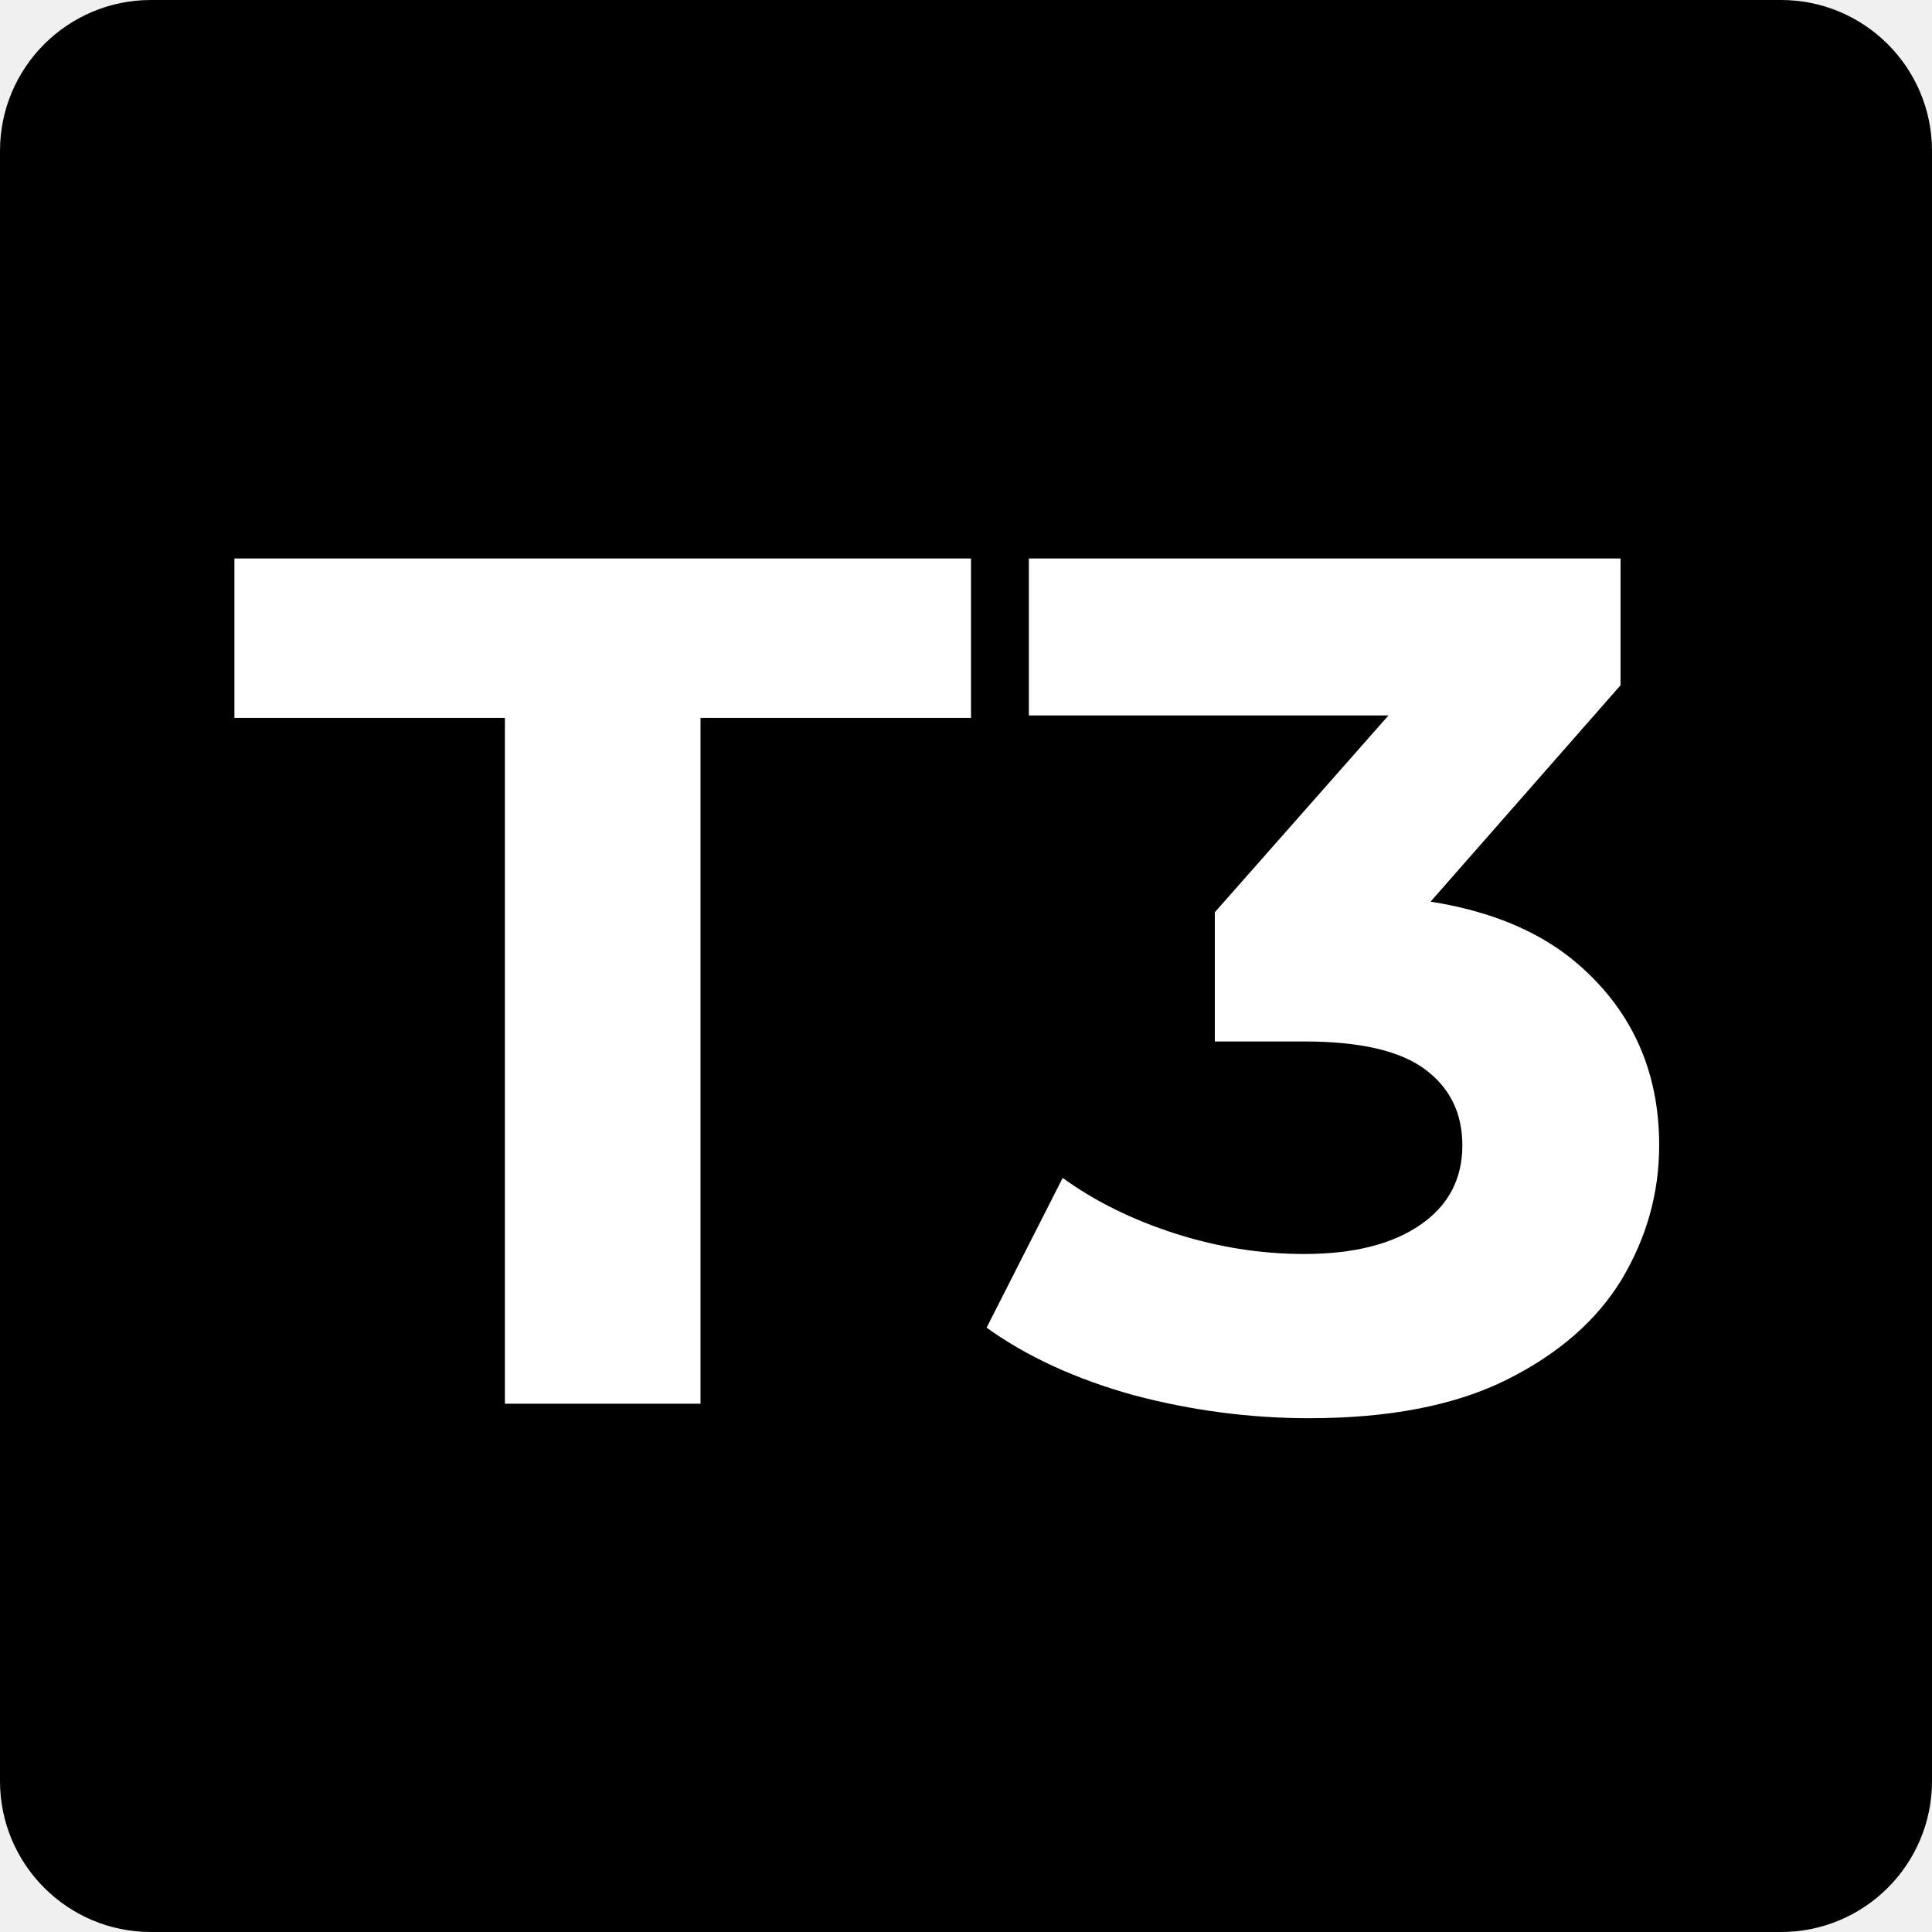
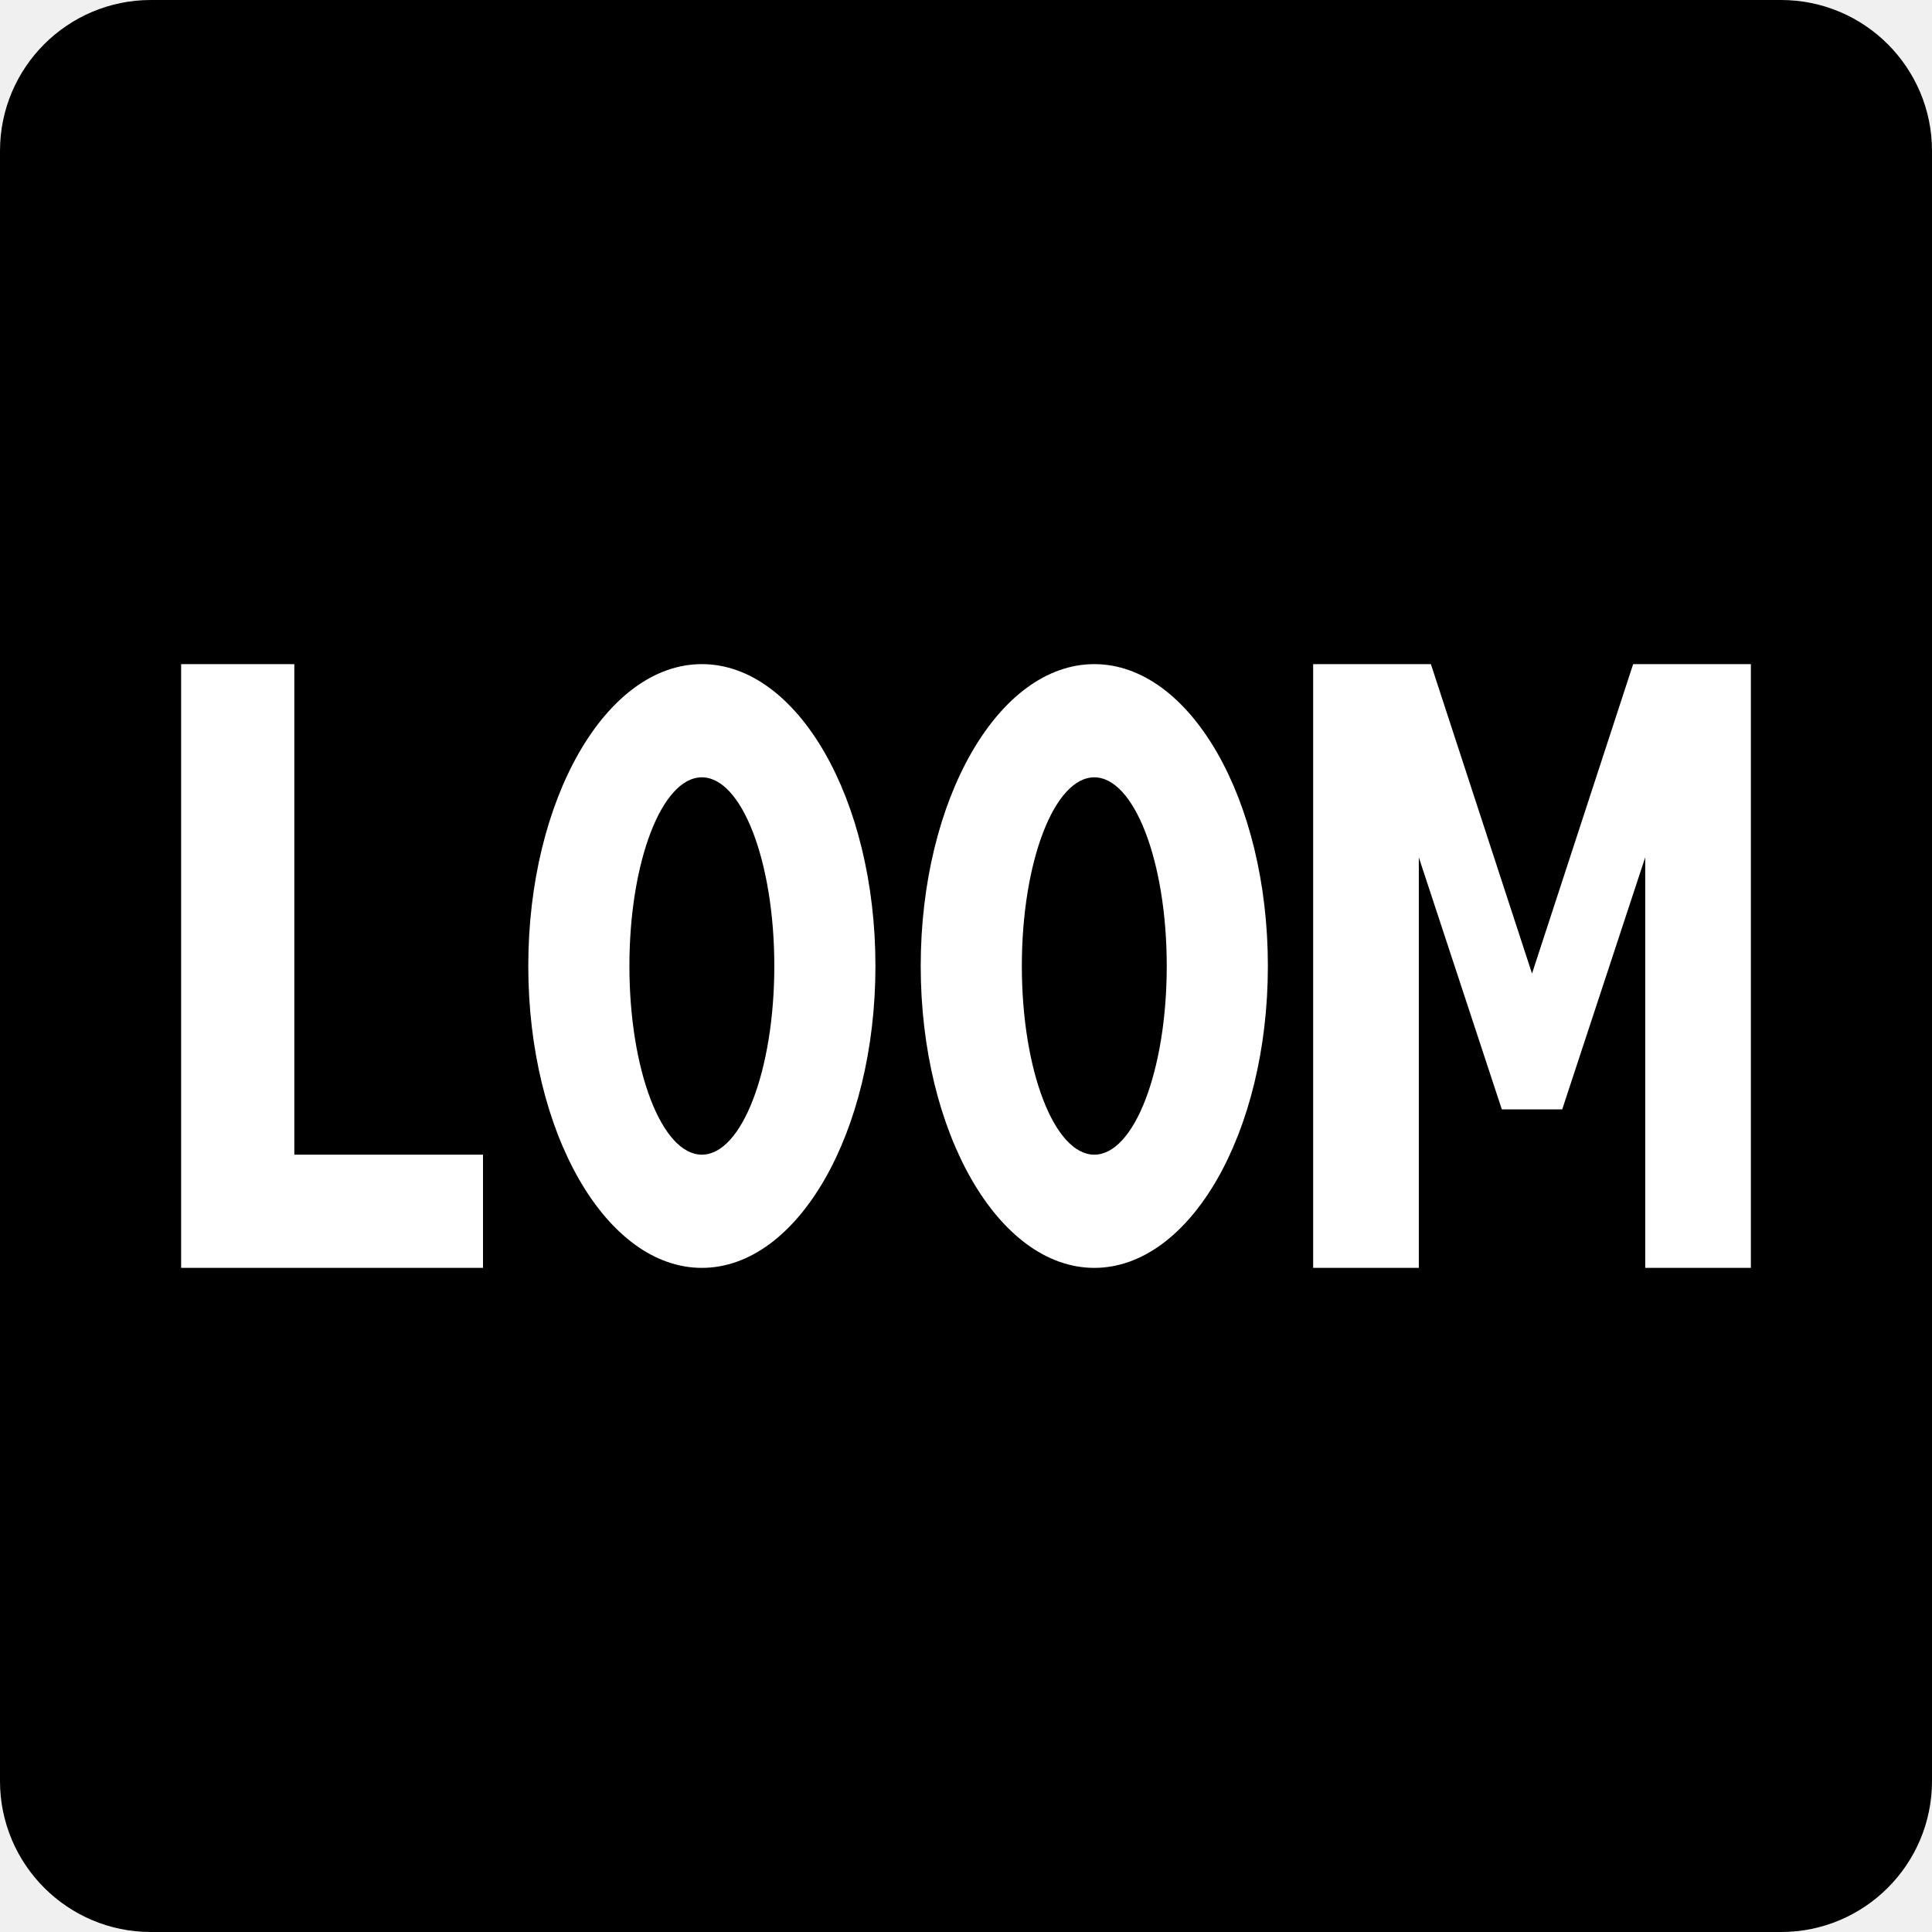
<svg xmlns="http://www.w3.org/2000/svg" width="128" height="128" viewBox="0 0 128 128" fill="none">
  <path d="M0 10C0 4.477 4.477 0 10 0H118C123.523 0 128 4.477 128 10V118C128 123.523 123.523 128 118 128H10C4.477 128 0 123.523 0 118V10Z" fill="black" />
-   <path d="M33.451 93V47.56H15.531V37H64.331V47.56H46.411V93H33.451ZM86.725 93.96C82.832 93.96 78.965 93.453 75.125 92.44C71.285 91.373 68.032 89.88 65.365 87.96L70.405 78.04C72.539 79.587 75.019 80.813 77.845 81.72C80.672 82.627 83.525 83.08 86.405 83.08C89.659 83.08 92.219 82.44 94.085 81.16C95.952 79.88 96.885 78.12 96.885 75.88C96.885 73.747 96.059 72.067 94.405 70.84C92.752 69.613 90.085 69 86.405 69H80.485V60.44L96.085 42.76L97.525 47.4H68.165V37H107.365V45.4L91.845 63.08L85.285 59.32H89.045C95.925 59.32 101.125 60.867 104.645 63.96C108.165 67.053 109.925 71.027 109.925 75.88C109.925 79.027 109.099 81.987 107.445 84.76C105.792 87.48 103.259 89.693 99.845 91.4C96.432 93.107 92.059 93.96 86.725 93.96Z" fill="white" />
+   <path d="M12 44H19.5V76.5H32V84H12V44ZM46.5 44A11.5 20 0 1 1 46.5 84A11.5 20 0 1 1 46.5 44ZM46.5 51.5A4.8 12.5 0 1 0 46.5 76.5A4.8 12.5 0 1 0 46.5 51.5ZM72.5 44A11.5 20 0 1 1 72.5 84A11.5 20 0 1 1 72.5 44ZM72.5 51.5A4.8 12.5 0 1 0 72.5 76.5A4.8 12.5 0 1 0 72.5 51.5ZM87 84V44H94.8L101.5 64.5L108.2 44H116V84H109V56.8L103.5 73.5H99.5L94 56.8V84H87Z" fill="white" />
</svg>
